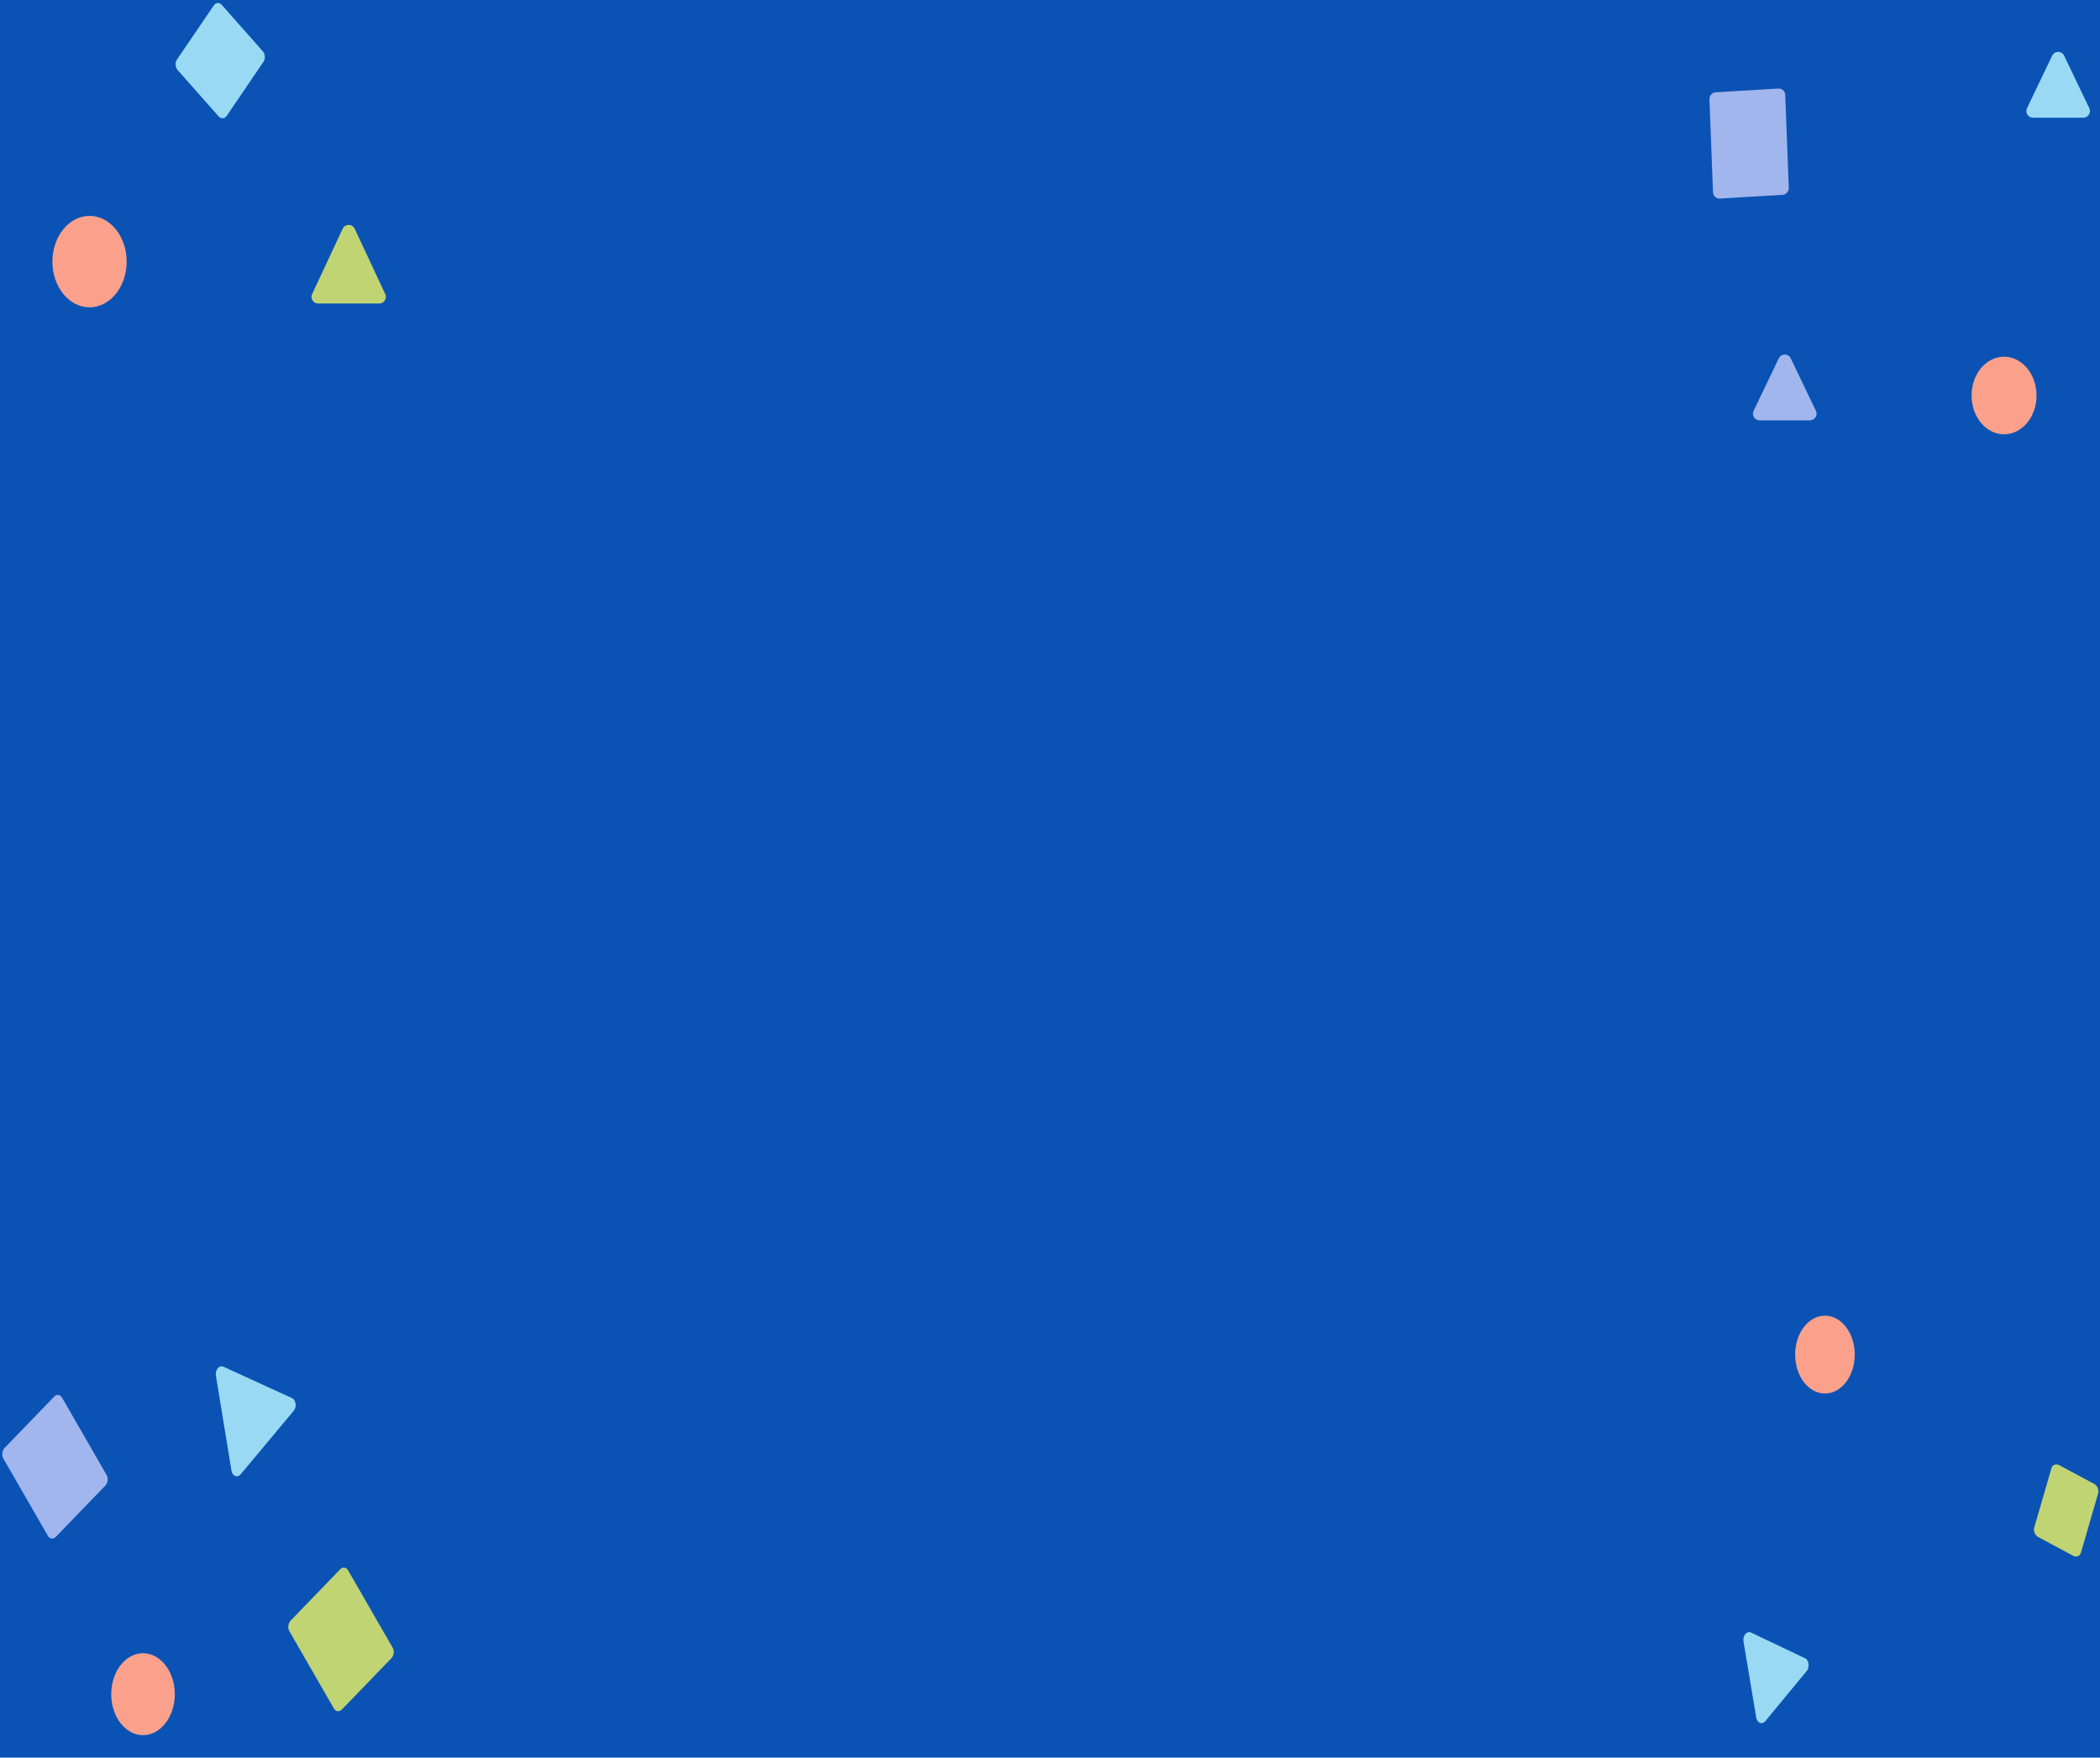
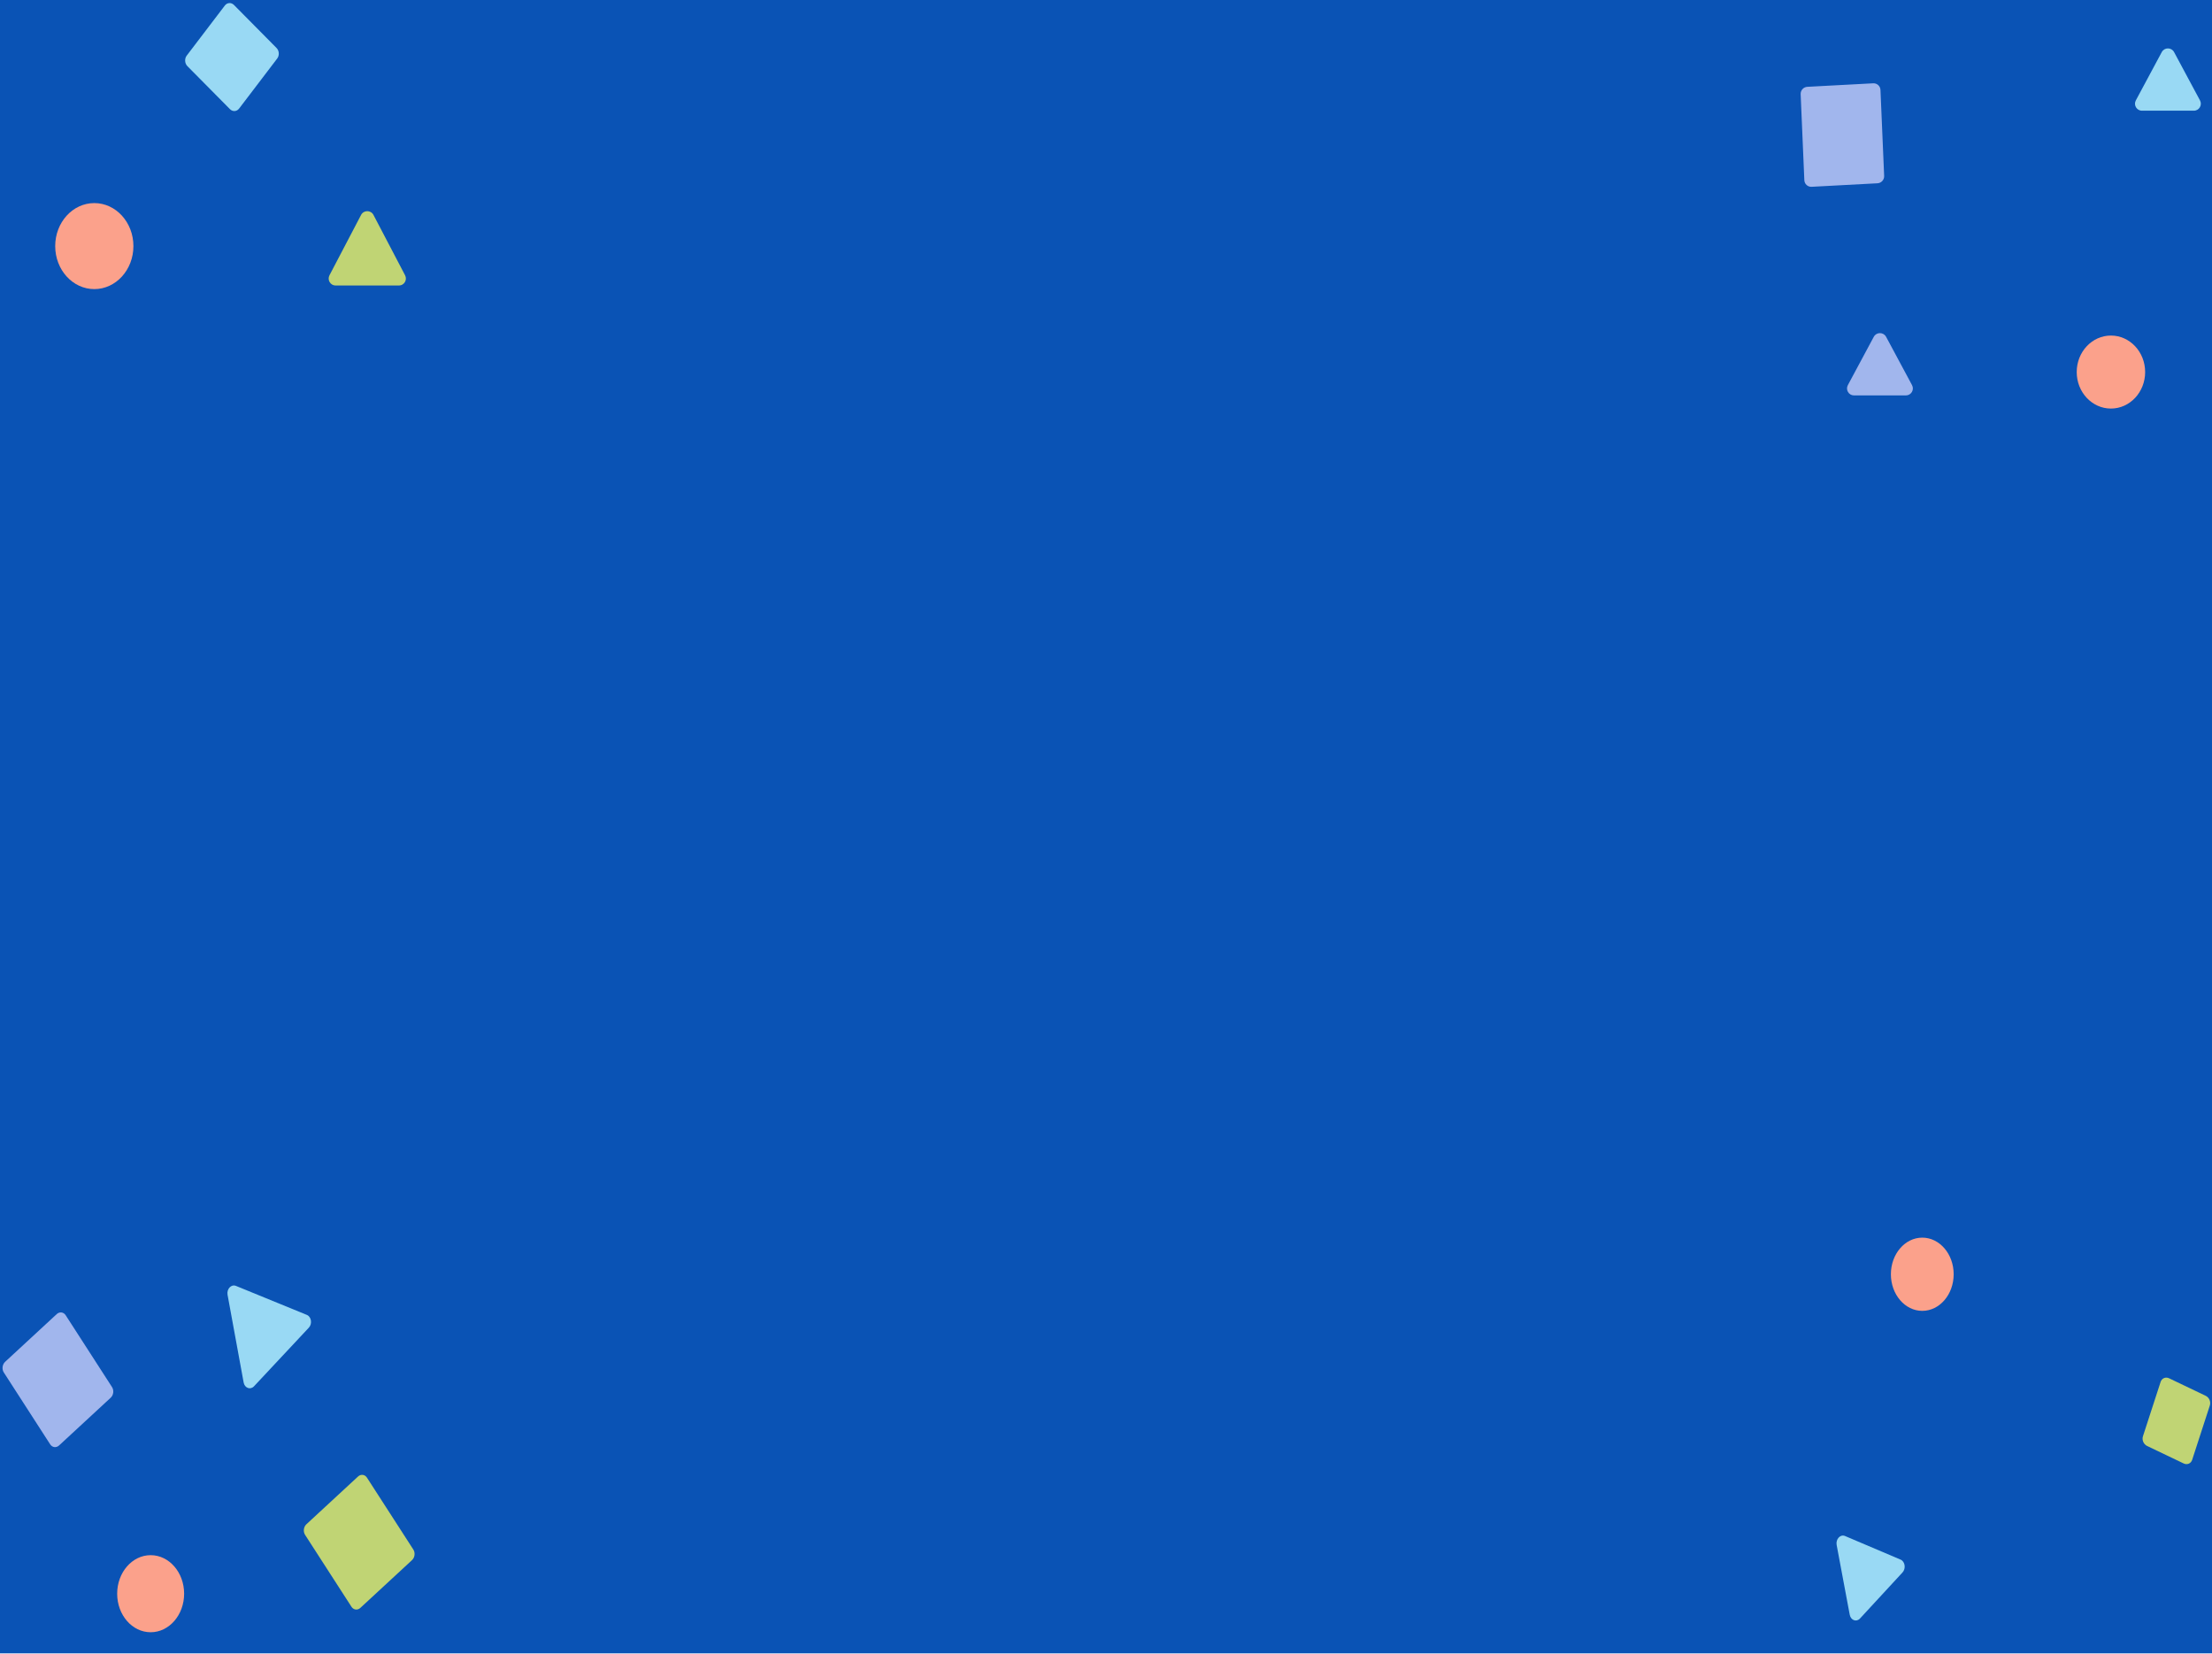
- <svg xmlns="http://www.w3.org/2000/svg" width="1583" height="1325" viewBox="0 0 1583 1325" fill="none">
-   <rect width="1583" height="1325" fill="#0A53B5" />
-   <rect width="56.621" height="59.288" rx="5" transform="matrix(0.662236 0.749296 -0.562268 0.826955 163.925 0)" fill="#99D9F4" />
-   <path d="M258.309 172.441C260.106 168.598 265.571 168.598 267.368 172.441L290.399 221.695C291.949 225.01 289.529 228.813 285.87 228.813H239.807C236.147 228.813 233.728 225.01 235.278 221.695L258.309 172.441Z" fill="#C0D474" />
-   <ellipse cx="67.493" cy="197.22" rx="27.985" ry="34.465" fill="#FBA18B" />
-   <path d="M162.753 1037.03C162.042 1032.69 165.241 1028.86 168.382 1030.29L220.132 1053.99C223.143 1055.37 223.849 1060.6 221.416 1063.52L181.391 1111.43C178.958 1114.34 175.16 1112.81 174.478 1108.64L162.753 1037.03Z" fill="#99D9F4" />
-   <rect width="63.739" height="77.349" rx="5" transform="matrix(0.694693 -0.719307 0.49918 0.866498 0 1095.15)" fill="#A1B6ED" />
-   <rect width="63.739" height="77.349" rx="5" transform="matrix(0.694693 -0.719307 0.49918 0.866498 215.615 1225.31)" fill="#C0D474" />
-   <ellipse cx="107.811" cy="1277.19" rx="23.958" ry="30.883" fill="#FBA18B" />
-   <path d="M1340.86 270.131C1342.67 266.345 1348.06 266.345 1349.87 270.131L1368.85 309.727C1370.44 313.046 1368.02 316.888 1364.34 316.888H1326.39C1322.71 316.888 1320.29 313.046 1321.88 309.727L1340.86 270.131Z" fill="#A1B6ED" />
-   <path d="M1546.94 41.96C1548.76 38.175 1554.15 38.175 1555.96 41.96L1574.94 81.556C1576.53 84.875 1574.11 88.717 1570.43 88.717H1532.48C1528.8 88.717 1526.38 84.875 1527.97 81.556L1546.94 41.96Z" fill="#99D9F4" />
-   <rect width="57.219" height="80.182" rx="5" transform="matrix(0.998222 -0.0596089 0.0382123 0.99927 1288.41 69.8735)" fill="#A1B6ED" />
-   <ellipse cx="1510.67" cy="298.165" rx="24.487" ry="29.253" fill="#FBA18B" />
-   <rect width="39.963" height="56.474" rx="5" transform="matrix(0.881497 0.472189 -0.278736 0.960368 1547.77 1102.13)" fill="#C0D474" />
-   <path d="M1314.28 1237.52C1313.54 1233.12 1316.76 1229.22 1319.89 1230.71L1360.68 1250.11C1363.64 1251.52 1364.32 1256.75 1361.92 1259.67L1330.71 1297.52C1328.31 1300.43 1324.56 1298.93 1323.87 1294.77L1314.28 1237.52Z" fill="#99D9F4" />
-   <path d="M1398.13 1021.18C1398.13 1037.38 1388.07 1050.52 1375.66 1050.52C1363.26 1050.52 1353.2 1037.38 1353.2 1021.18C1353.2 1004.97 1363.26 991.835 1375.66 991.835C1388.07 991.835 1398.13 1004.97 1398.13 1021.18Z" fill="#FBA18B" />
+ <svg xmlns="http://www.w3.org/2000/svg" width="1583" height="1183" viewBox="0 0 1583 1183" fill="none">
+   <rect width="1583" height="1183" fill="#0A53B5" />
+   <rect width="53.3" height="55.022" rx="5" transform="matrix(0.703508 0.710688 -0.60586 0.795571 163.925 0)" fill="#99D9F4" />
+   <path d="M258.409 153.77C260.281 150.196 265.396 150.196 267.268 153.77L289.894 196.972C291.637 200.301 289.222 204.291 285.464 204.291H240.212C236.454 204.291 234.039 200.301 235.783 196.972L258.409 153.77Z" fill="#C0D474" />
+   <ellipse cx="67.493" cy="176.084" rx="27.985" ry="30.772" fill="#FBA18B" />
+   <path d="M162.857 926.458C162.096 922.308 165.48 918.691 168.839 920.065L219.585 940.813C222.833 942.141 223.628 947.175 221.028 949.954L181.779 991.9C179.178 994.679 175.09 993.167 174.354 989.153L162.857 926.458Z" fill="#99D9F4" />
+   <rect width="60.302" height="71.216" rx="5" transform="matrix(0.734296 -0.67883 0.542173 0.840267 0 977.78)" fill="#A1B6ED" />
+   <rect width="60.302" height="71.216" rx="5" transform="matrix(0.734296 -0.67883 0.542173 0.840267 215.615 1094)" fill="#C0D474" />
+   <ellipse cx="107.811" cy="1140.31" rx="23.958" ry="27.574" fill="#FBA18B" />
+   <path d="M1340.96 240.988C1342.85 237.475 1347.88 237.475 1349.77 240.988L1368.33 275.562C1370.12 278.893 1367.7 282.927 1363.92 282.927H1326.81C1323.03 282.927 1320.61 278.893 1322.4 275.562L1340.96 240.988Z" fill="#A1B6ED" />
+   <path d="M1547.05 37.27C1548.93 33.757 1553.97 33.757 1555.86 37.27L1574.41 71.844C1576.2 75.175 1573.79 79.209 1570.01 79.209H1532.9C1529.11 79.209 1526.7 75.175 1528.49 71.844L1547.05 37.27Z" fill="#99D9F4" />
+   <rect width="57.199" height="71.602" rx="5" transform="matrix(0.998582 -0.0532398 0.0427911 0.999084 1288.41 62.3853)" fill="#A1B6ED" />
+   <ellipse cx="1510.67" cy="266.21" rx="24.487" ry="26.118" fill="#FBA18B" />
+   <rect width="39.049" height="50.918" rx="5" transform="matrix(0.902135 0.431454 -0.309152 0.951013 1547.77 984.013)" fill="#C0D474" />
+   <path d="M1314.39 1105.48C1313.6 1101.28 1317 1097.59 1320.36 1099.02L1360.14 1115.91C1363.34 1117.27 1364.1 1122.3 1361.53 1125.08L1331.1 1158.04C1328.53 1160.83 1324.49 1159.34 1323.74 1155.33L1314.39 1105.48Z" fill="#99D9F4" />
+   <path d="M1398.13 911.737C1398.13 926.204 1388.07 937.933 1375.66 937.933C1363.26 937.933 1353.2 926.204 1353.2 911.737C1353.2 897.269 1363.26 885.541 1375.66 885.541C1388.07 885.541 1398.13 897.269 1398.13 911.737Z" fill="#FBA18B" />
</svg>
